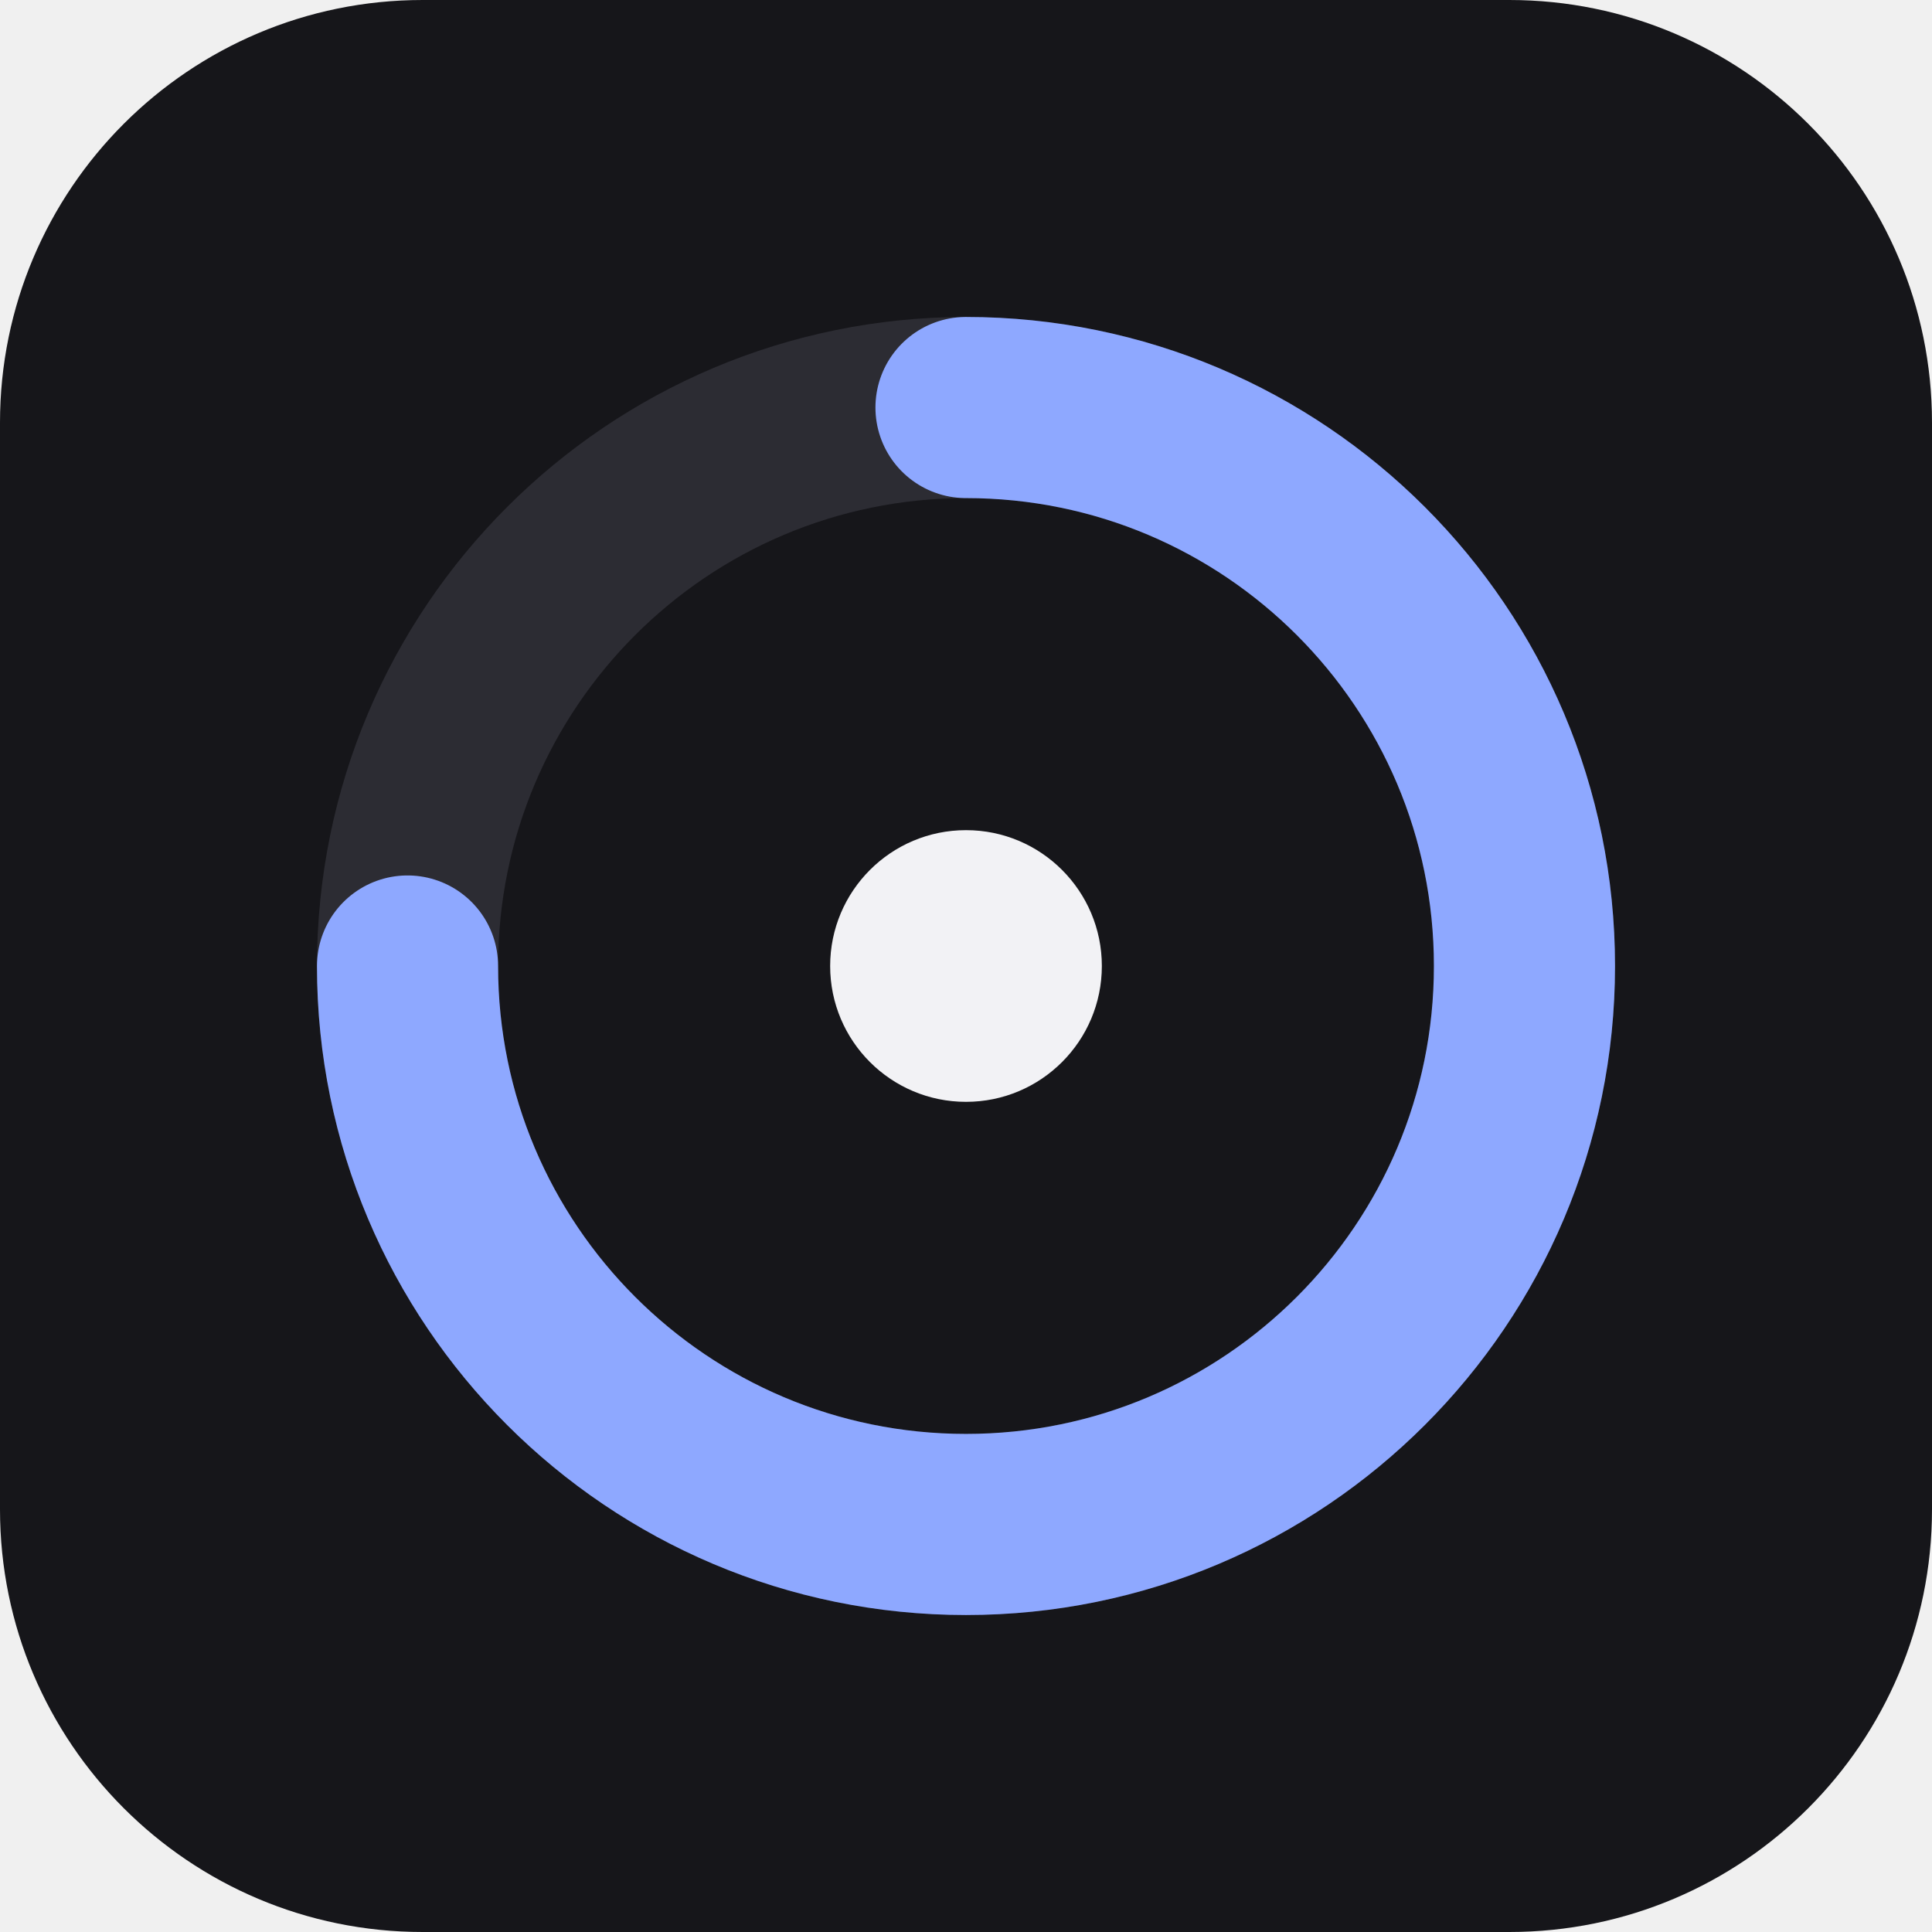
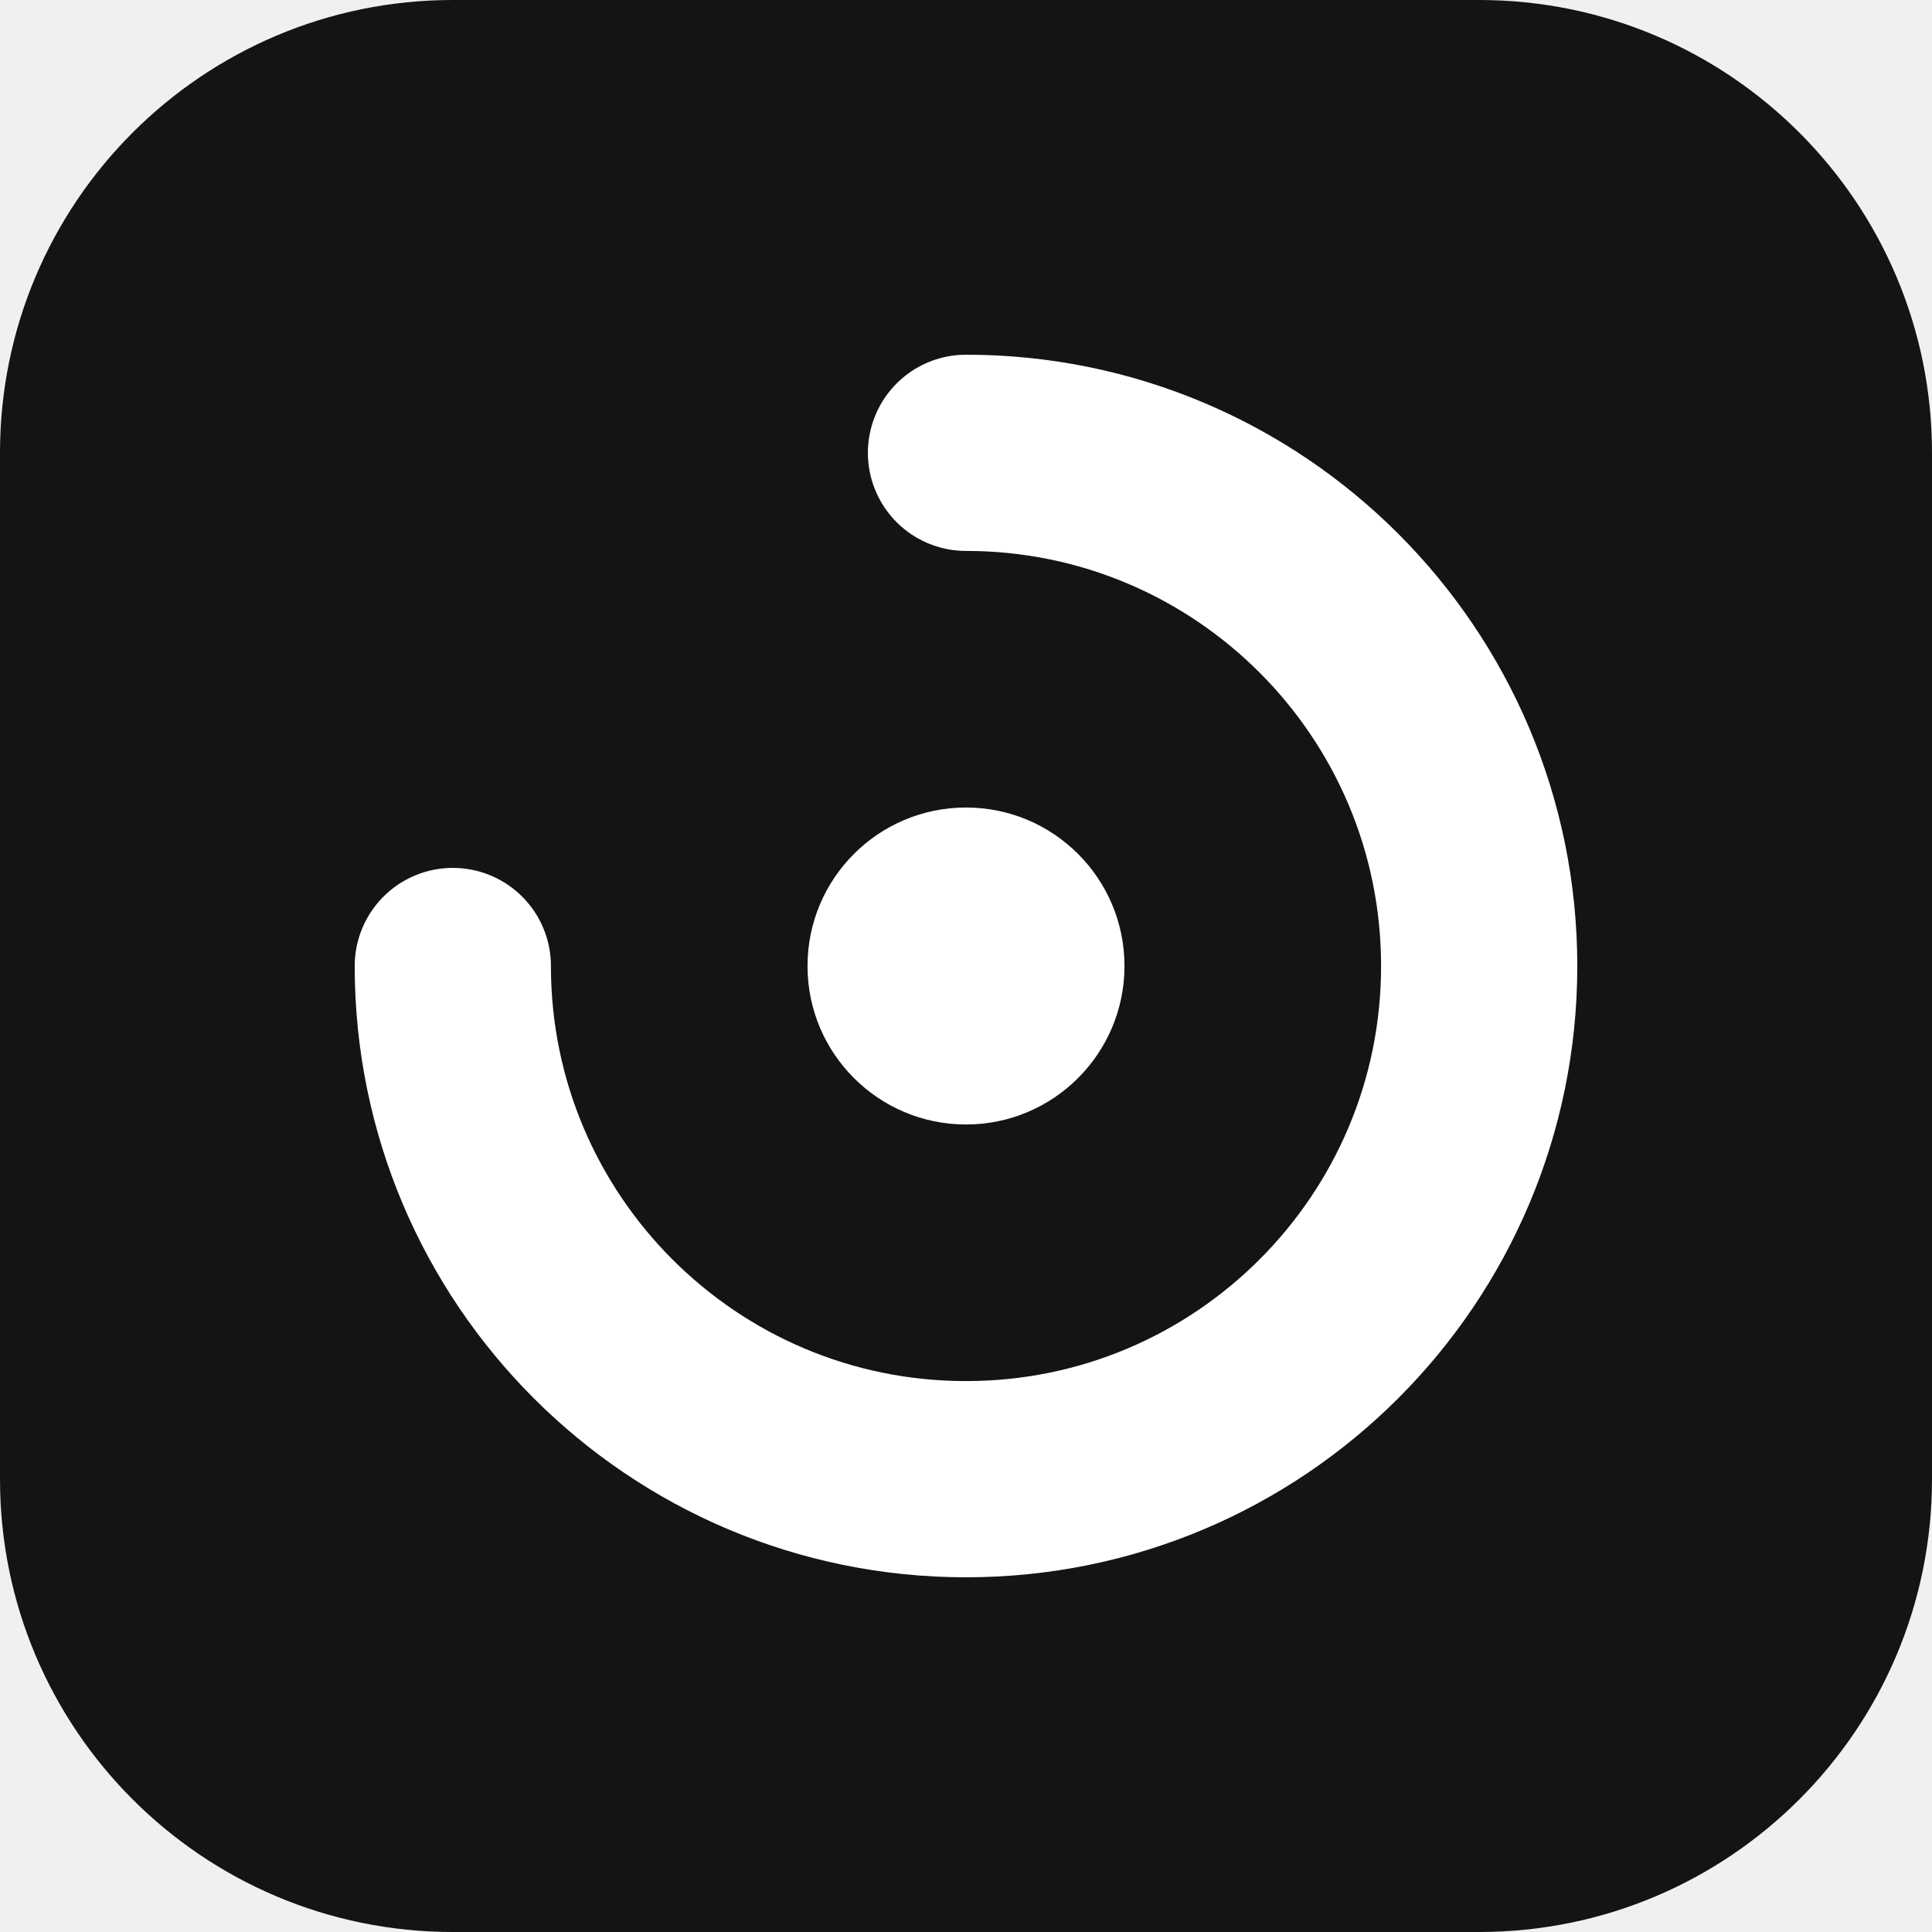
<svg xmlns="http://www.w3.org/2000/svg" viewBox="0 0 512 512">
-   <rect width="512" height="512" rx="112" fill="#16161a" />
-   <circle cx="256" cy="256" r="148" fill="none" stroke="#2c2c33" stroke-width="48" />
-   <path d="M256 108a148 148 0 1 1-148 148" fill="none" stroke="#8ea8ff" stroke-width="48" stroke-linecap="round" />
-   <circle cx="256" cy="256" r="36" fill="#f2f2f5" />
+   <rect width="512" height="512" rx="120" fill="#141414" />
+   <path d="M256 120a136 136 0 1 1-136 136" fill="none" stroke="#ffffff" stroke-width="52" stroke-linecap="round" />
+   <circle cx="256" cy="256" r="42" fill="#ffffff" />
</svg>
